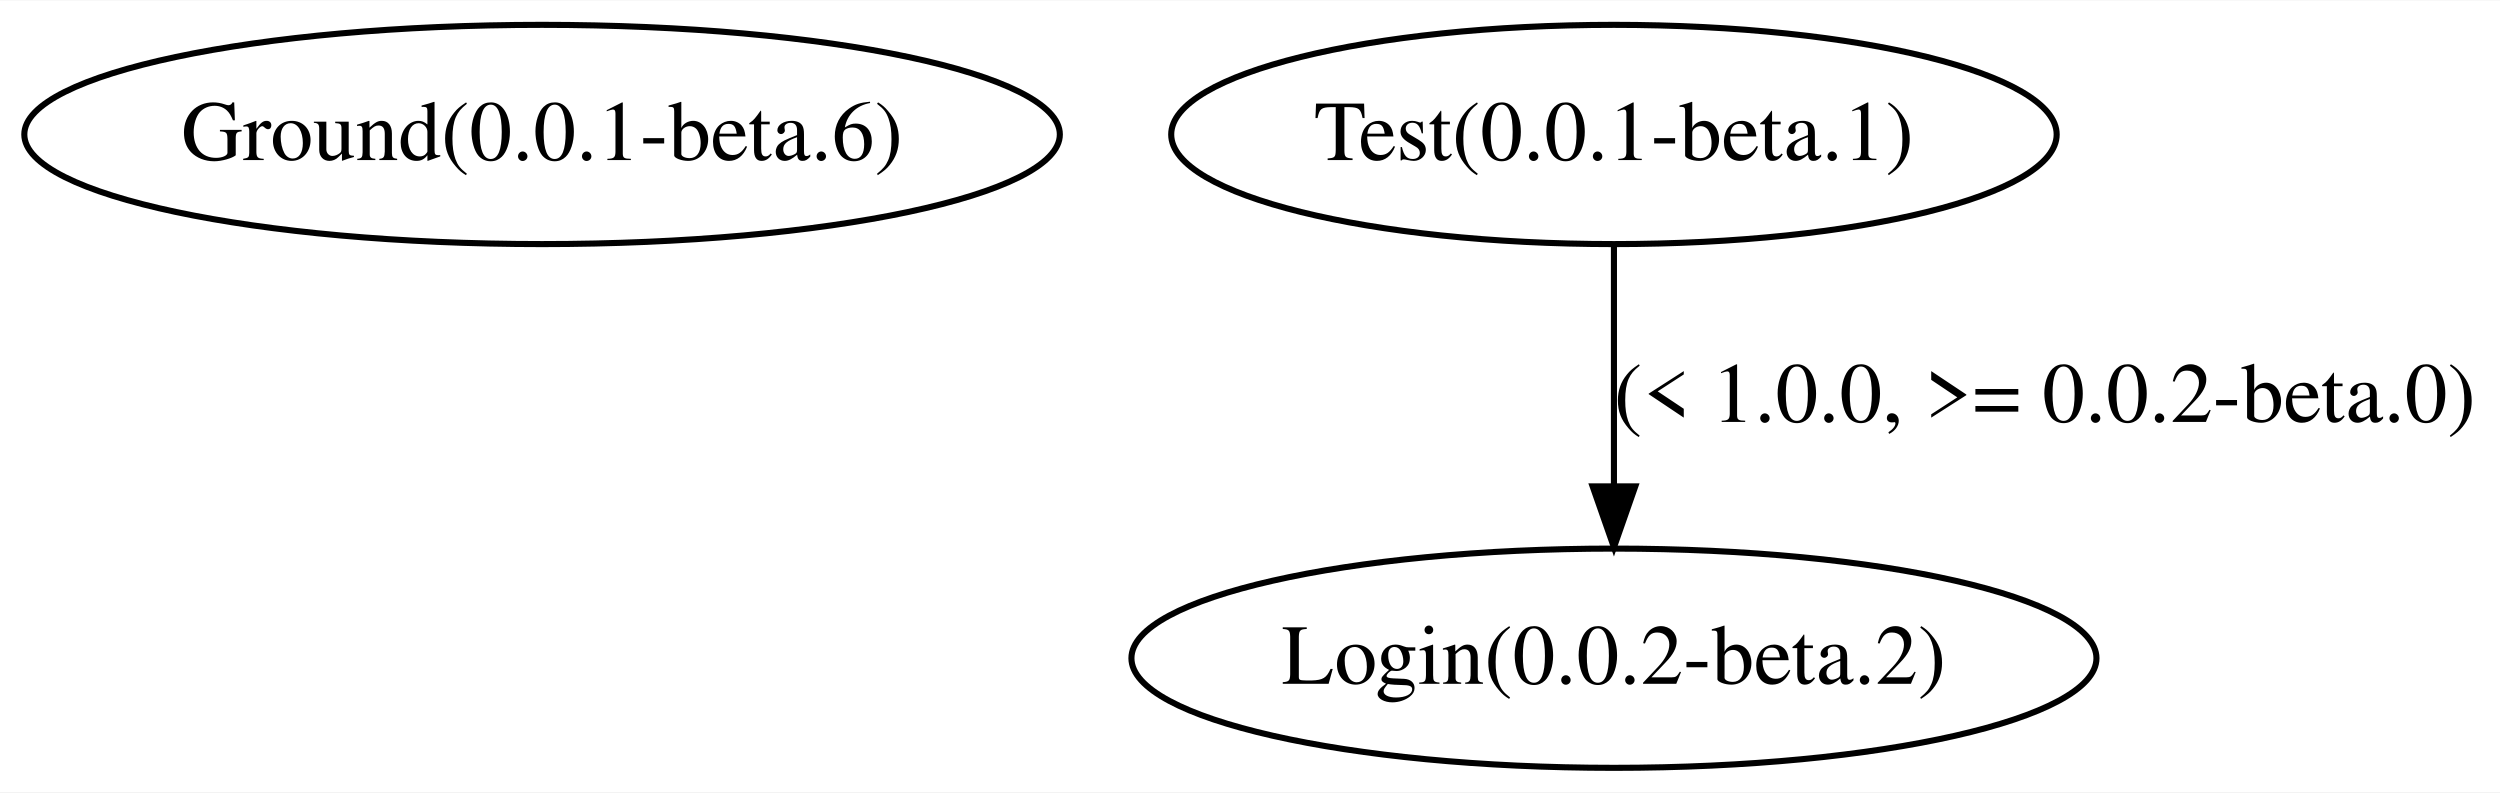
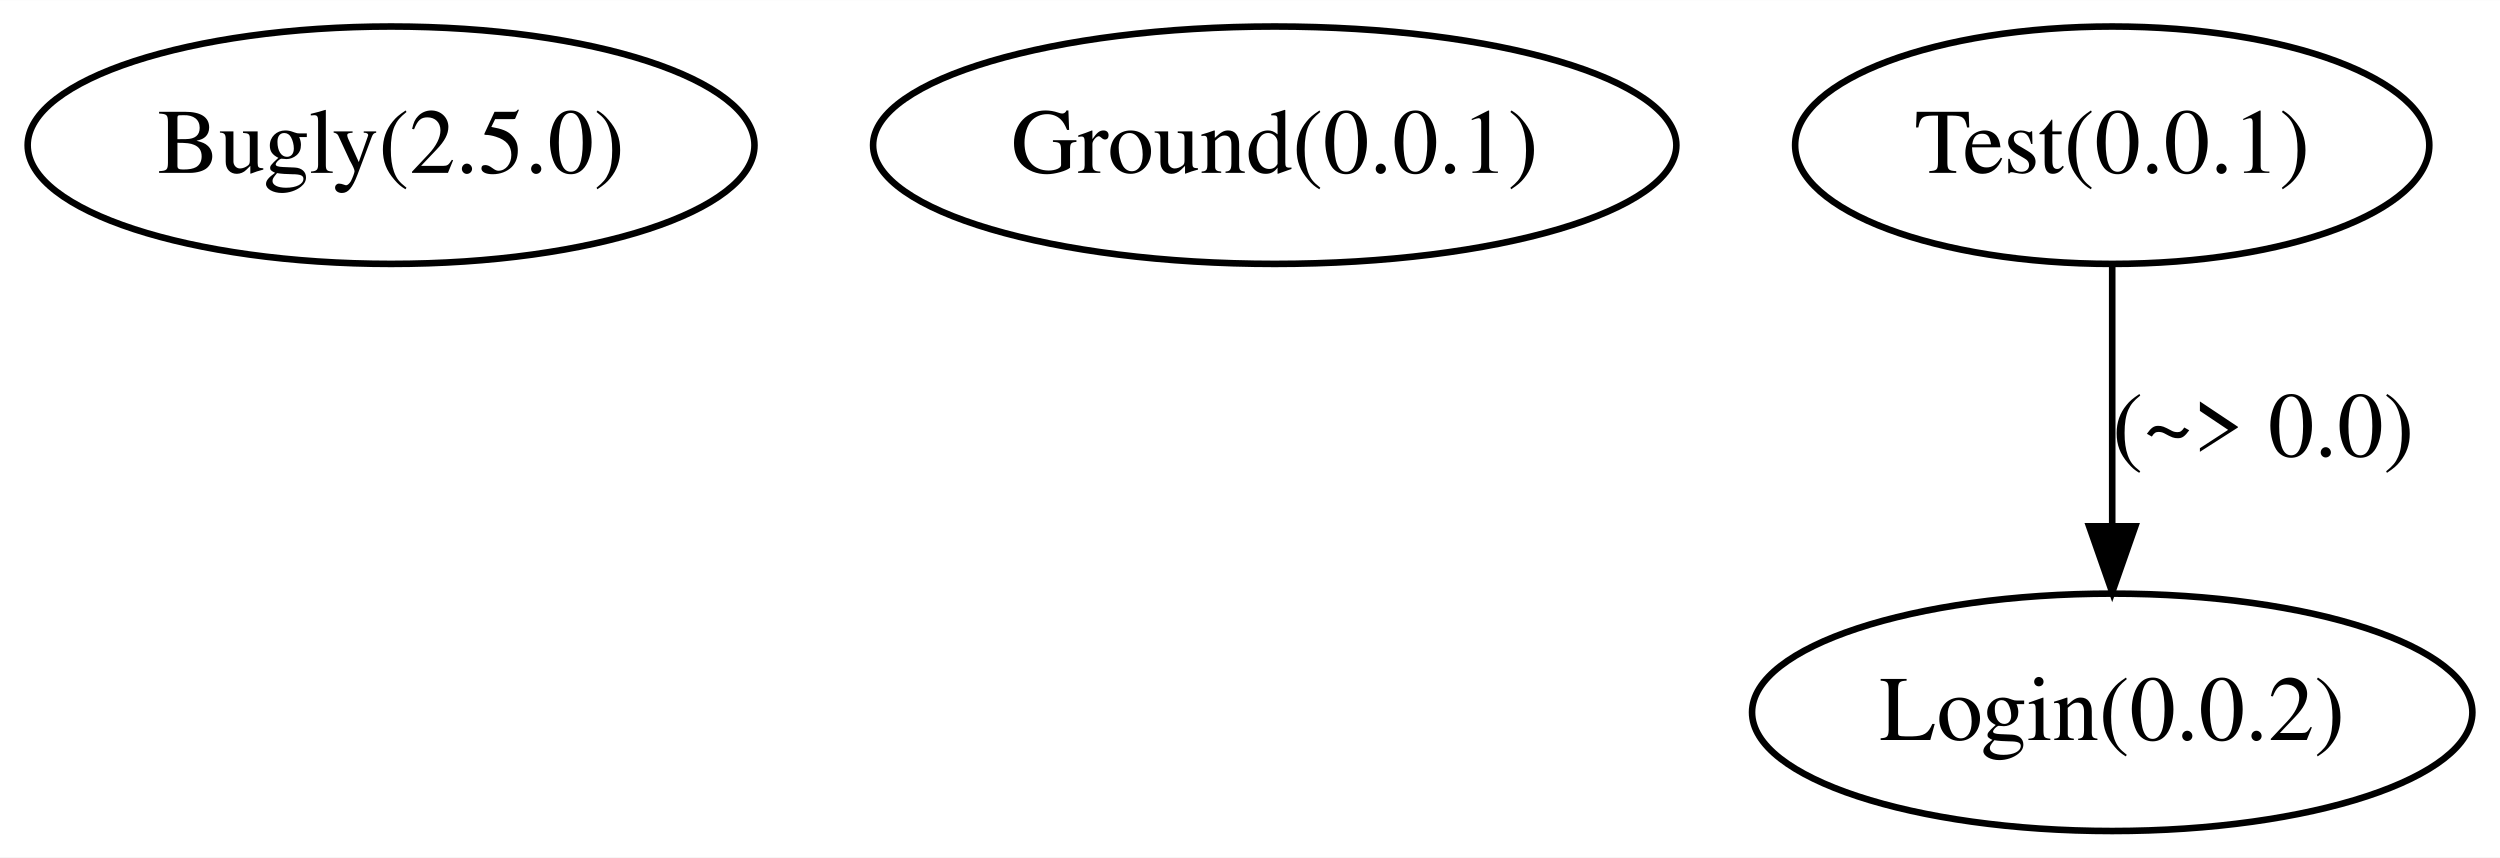
- <svg xmlns="http://www.w3.org/2000/svg" width="410pt" height="130pt" viewBox="0.00 0.00 410.50 130.00">
+ <svg xmlns="http://www.w3.org/2000/svg" width="379pt" height="130pt" viewBox="0.00 0.00 379.11 130.00">
  <g id="graph0" class="graph" transform="scale(1 1) rotate(0) translate(4 126)">
-     <polygon fill="#ffffff" stroke="transparent" points="-4,4 -4,-126 406.499,-126 406.499,4 -4,4" />
+     <polygon fill="#ffffff" stroke="transparent" points="-4,4 -4,-126 375.112,-126 375.112,4 -4,4" />
    <g id="node1" class="node">
-       <ellipse fill="none" stroke="#000000" cx="85.009" cy="-104" rx="85.017" ry="18" />
-       <text text-anchor="middle" x="85.009" y="-99.8" font-family="Times,serif" font-size="14.00" fill="#000000">Ground(0.0.1-beta.6)</text>
+       <ellipse fill="none" stroke="#000000" cx="55.304" cy="-104" rx="55.109" ry="18" />
+       <text text-anchor="middle" x="55.304" y="-99.8" font-family="Times,serif" font-size="14.00" fill="#000000">Bugly(2.5.0)</text>
    </g>
    <g id="node2" class="node">
-       <ellipse fill="none" stroke="#000000" cx="261.009" cy="-18" rx="79.229" ry="18" />
-       <text text-anchor="middle" x="261.009" y="-13.8" font-family="Times,serif" font-size="14.00" fill="#000000">Login(0.0.2-beta.2)</text>
+       <ellipse fill="none" stroke="#000000" cx="189.304" cy="-104" rx="60.905" ry="18" />
+       <text text-anchor="middle" x="189.304" y="-99.8" font-family="Times,serif" font-size="14.00" fill="#000000">Ground(0.0.1)</text>
    </g>
    <g id="node3" class="node">
-       <ellipse fill="none" stroke="#000000" cx="261.009" cy="-104" rx="72.697" ry="18" />
-       <text text-anchor="middle" x="261.009" y="-99.8" font-family="Times,serif" font-size="14.00" fill="#000000">Test(0.0.1-beta.1)</text>
+       <ellipse fill="none" stroke="#000000" cx="316.304" cy="-18" rx="54.616" ry="18" />
+       <text text-anchor="middle" x="316.304" y="-13.8" font-family="Times,serif" font-size="14.00" fill="#000000">Login(0.0.2)</text>
+     </g>
+     <g id="node4" class="node">
+       <ellipse fill="none" stroke="#000000" cx="316.304" cy="-104" rx="48.084" ry="18" />
+       <text text-anchor="middle" x="316.304" y="-99.8" font-family="Times,serif" font-size="14.00" fill="#000000">Test(0.0.1)</text>
    </g>
    <g id="edge1" class="edge">
-       <path fill="none" stroke="#000000" d="M261.009,-85.762C261.009,-74.36 261.009,-59.434 261.009,-46.494" />
-       <polygon fill="#000000" stroke="#000000" points="264.509,-46.212 261.009,-36.212 257.509,-46.212 264.509,-46.212" />
-       <text text-anchor="middle" x="331.754" y="-56.8" font-family="Times,serif" font-size="14.00" fill="#000000">(&lt; 1.0.0, &gt;= 0.0.2-beta.0)</text>
+       <path fill="none" stroke="#000000" d="M316.304,-85.762C316.304,-74.36 316.304,-59.434 316.304,-46.494" />
+       <polygon fill="#000000" stroke="#000000" points="319.805,-46.212 316.304,-36.212 312.805,-46.212 319.805,-46.212" />
+       <text text-anchor="middle" x="339.201" y="-56.8" font-family="Times,serif" font-size="14.00" fill="#000000">(~&gt; 0.0)</text>
    </g>
  </g>
</svg>
